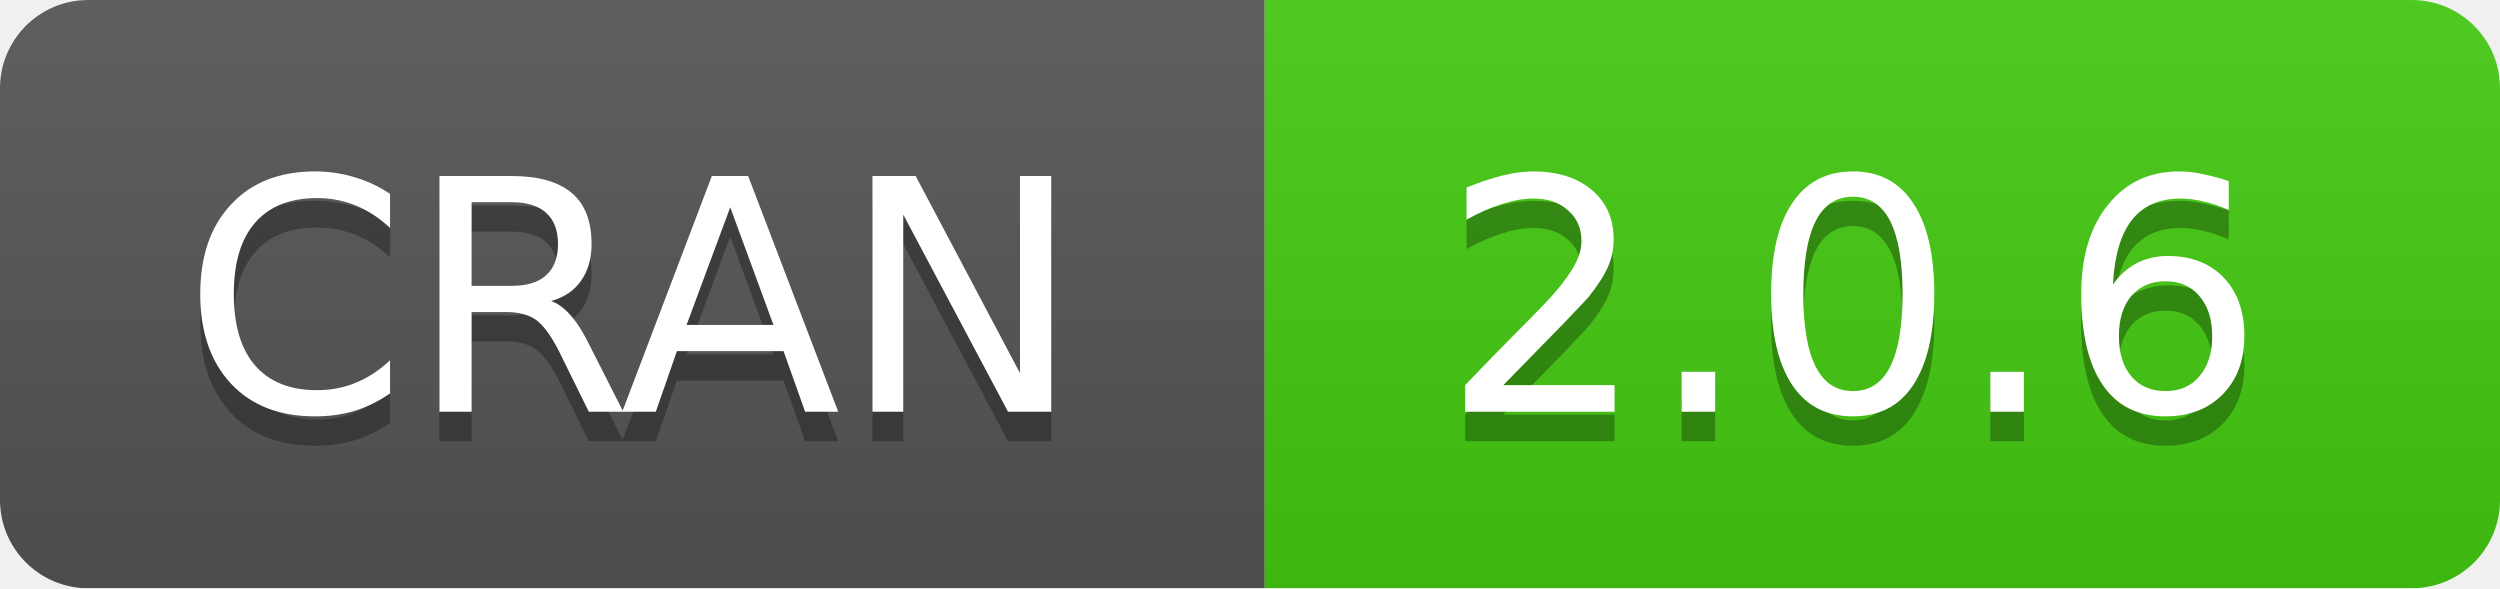
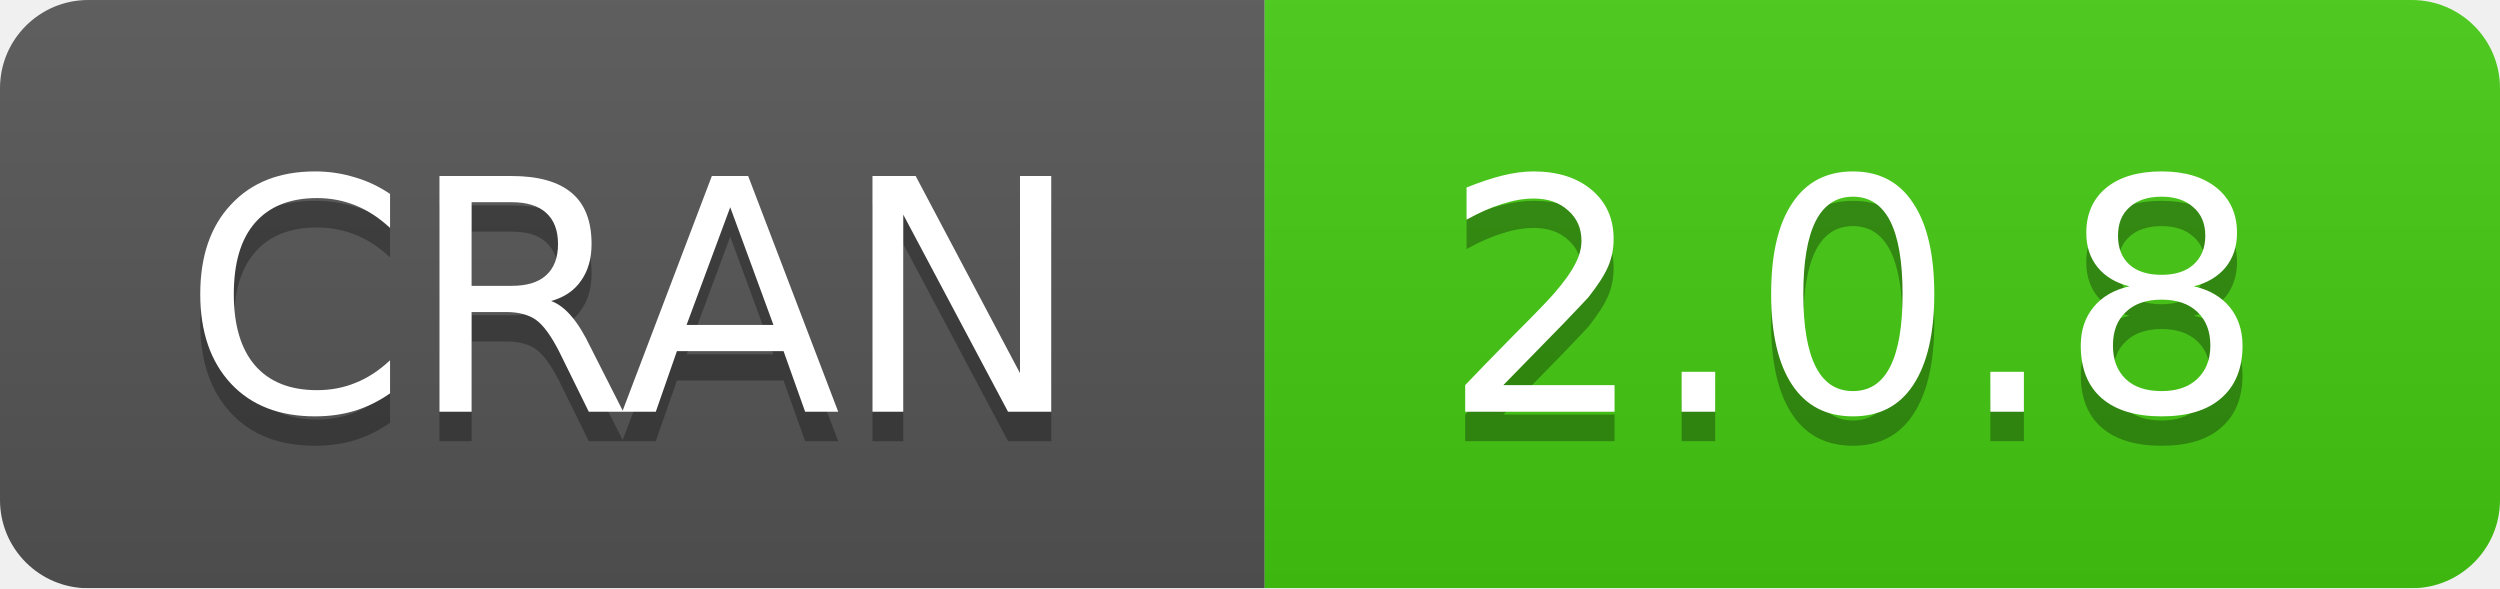
- <svg xmlns="http://www.w3.org/2000/svg" width="85" height="20" aria-label="CRAN 2.0.6">
+ <svg xmlns="http://www.w3.org/2000/svg" width="85" height="20" aria-label="CRAN 2.0.8">
  <linearGradient id="b" x2="0" y2="100%">
    <stop offset="0" stop-color="#bbb" stop-opacity=".1" />
    <stop offset="1" stop-opacity=".1" />
  </linearGradient>
  <mask id="a">
    <rect width="85" height="20" rx="3" fill="#fff" />
  </mask>
  <g mask="url(#a)">
    <path fill="#555" d="M0 0h43v20H0z" />
    <path fill="#4c1" d="M43 0h63v20H43z" />
    <path fill="url(#b)" d="M0 0h85v20H0z" />
  </g>
  <g fill="#fff" text-anchor="middle" font-family="DejaVu Sans,Verdana,Geneva,sans-serif" font-size="11">
    <text x="21.5" y="15" fill="#010101" fill-opacity=".3">
      CRAN
    </text>
    <text x="21.5" y="14">
      CRAN
    </text>
    <text x="63" y="15" fill="#010101" fill-opacity=".3">
-       2.0.6
+       2.0.8
    </text>
    <text x="63" y="14">
-       2.0.6
+       2.0.8
    </text>
  </g>
</svg>
